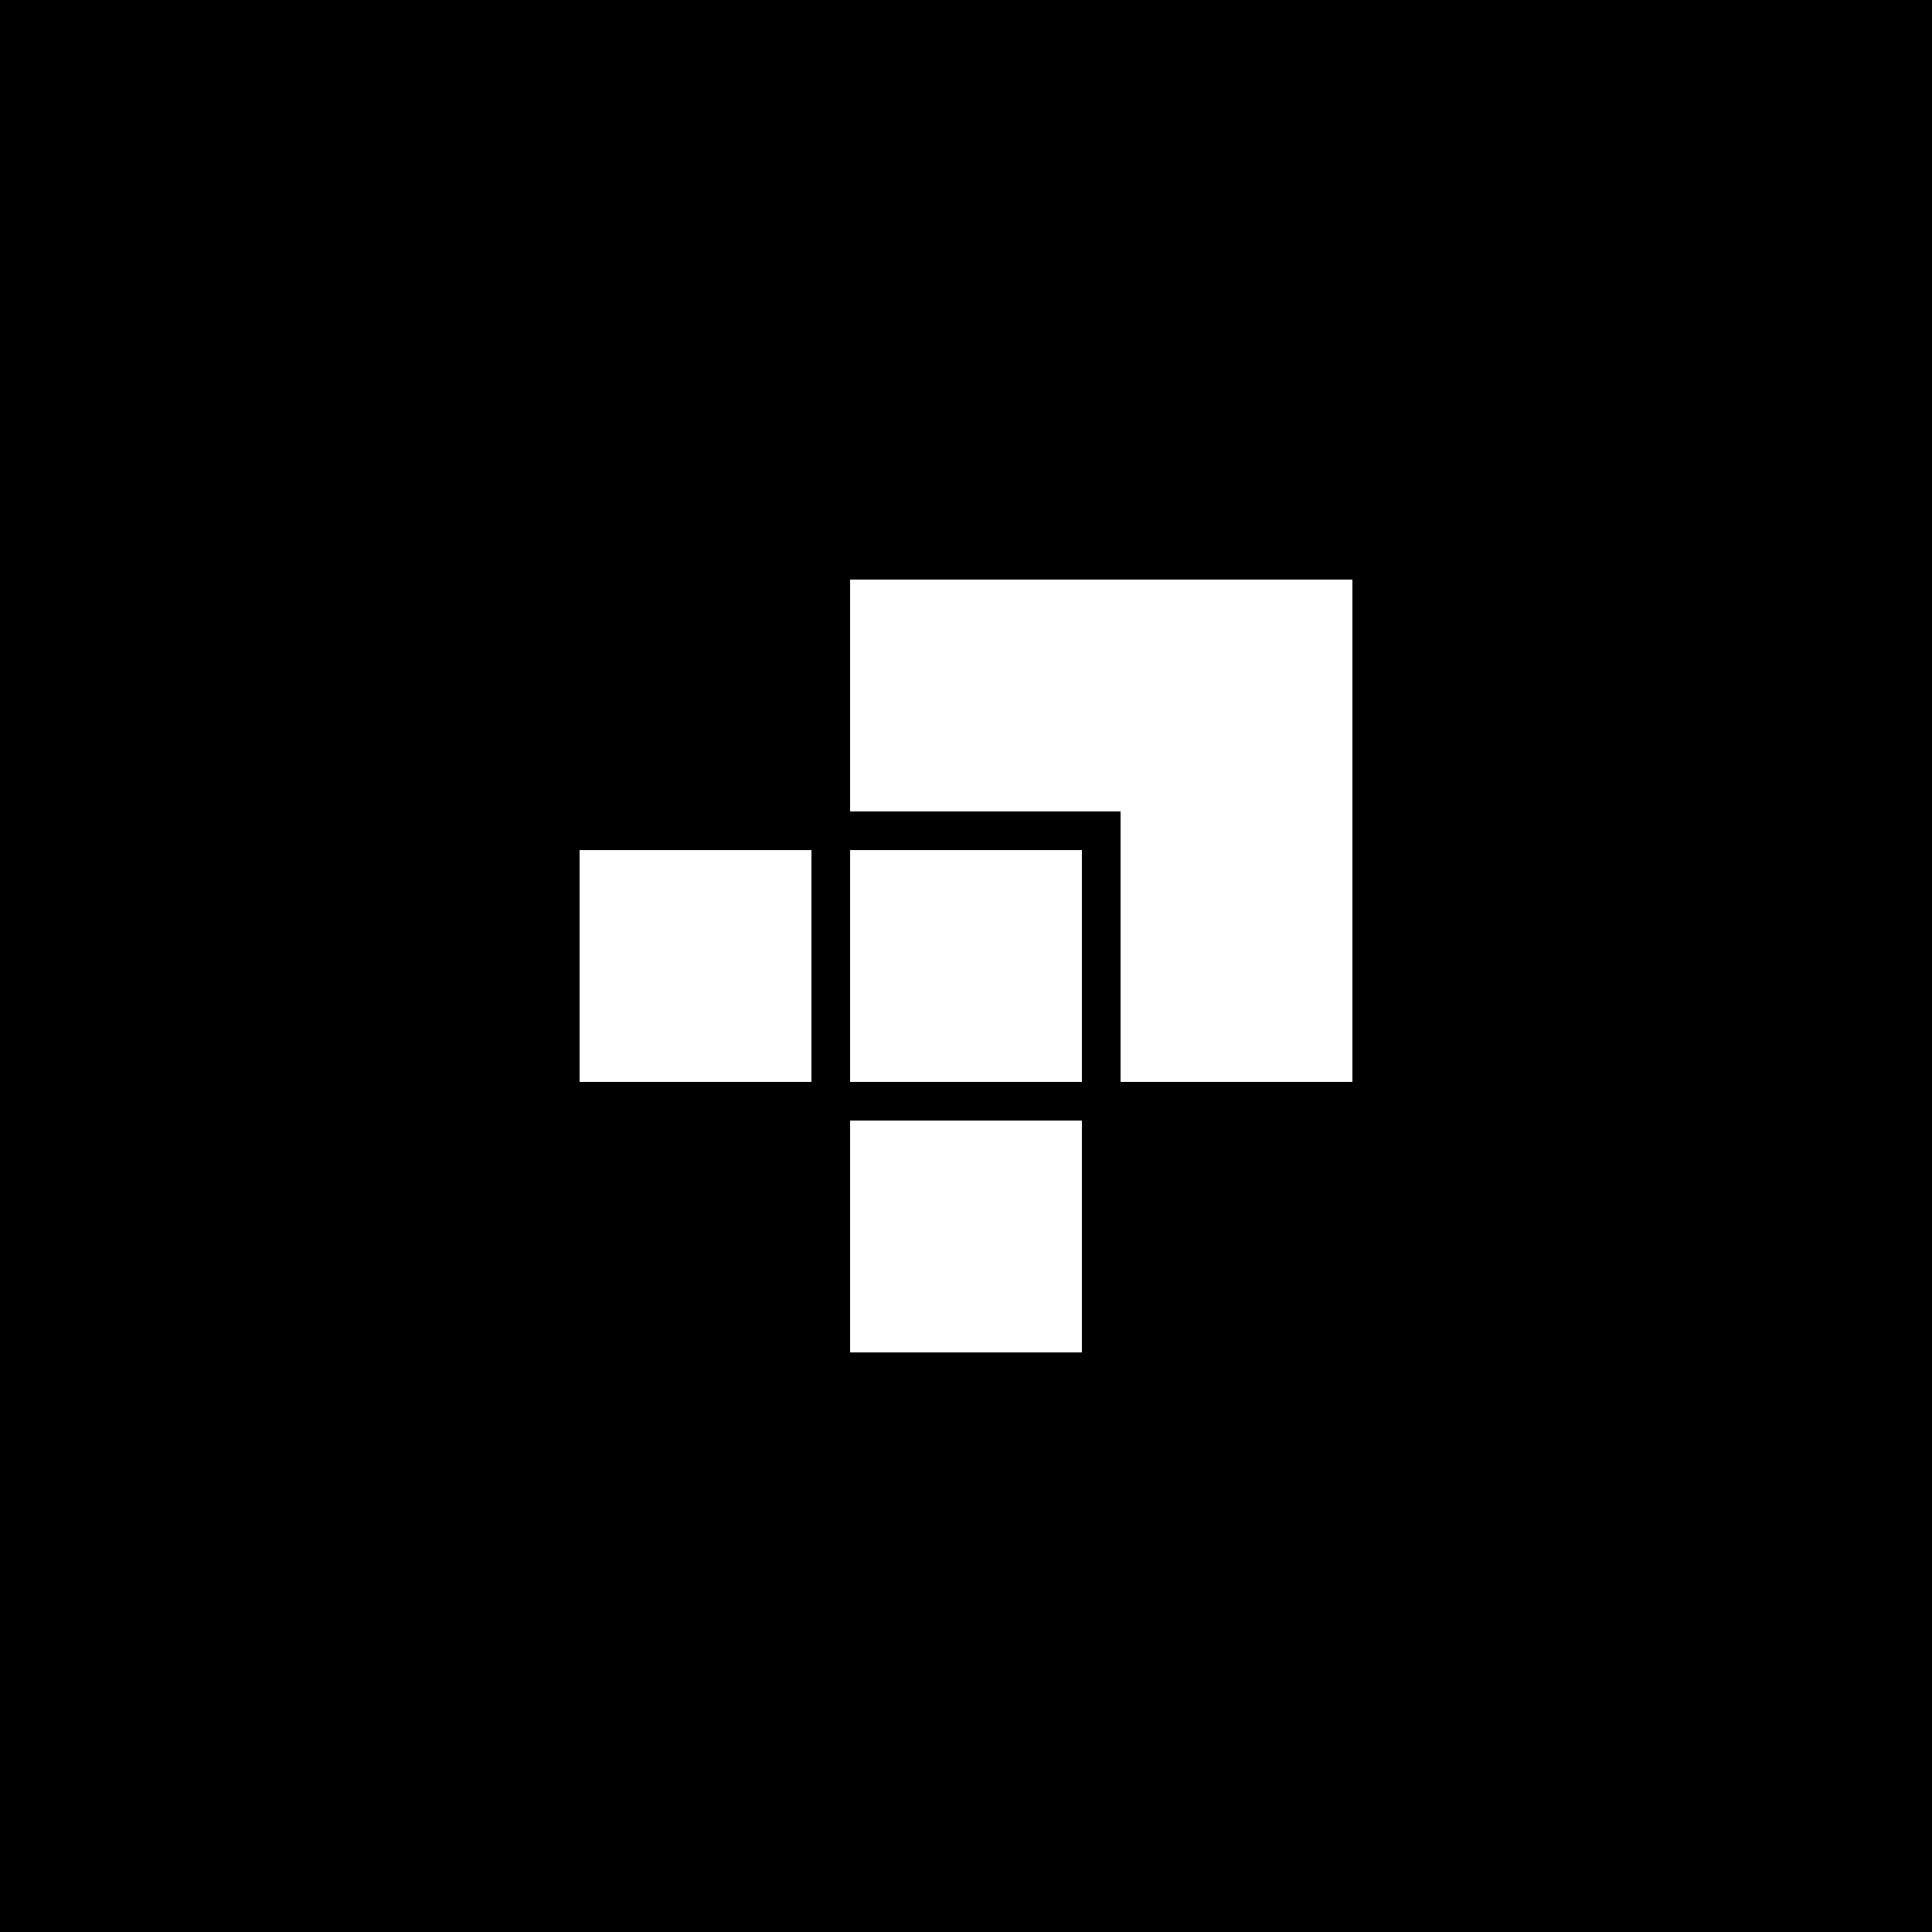
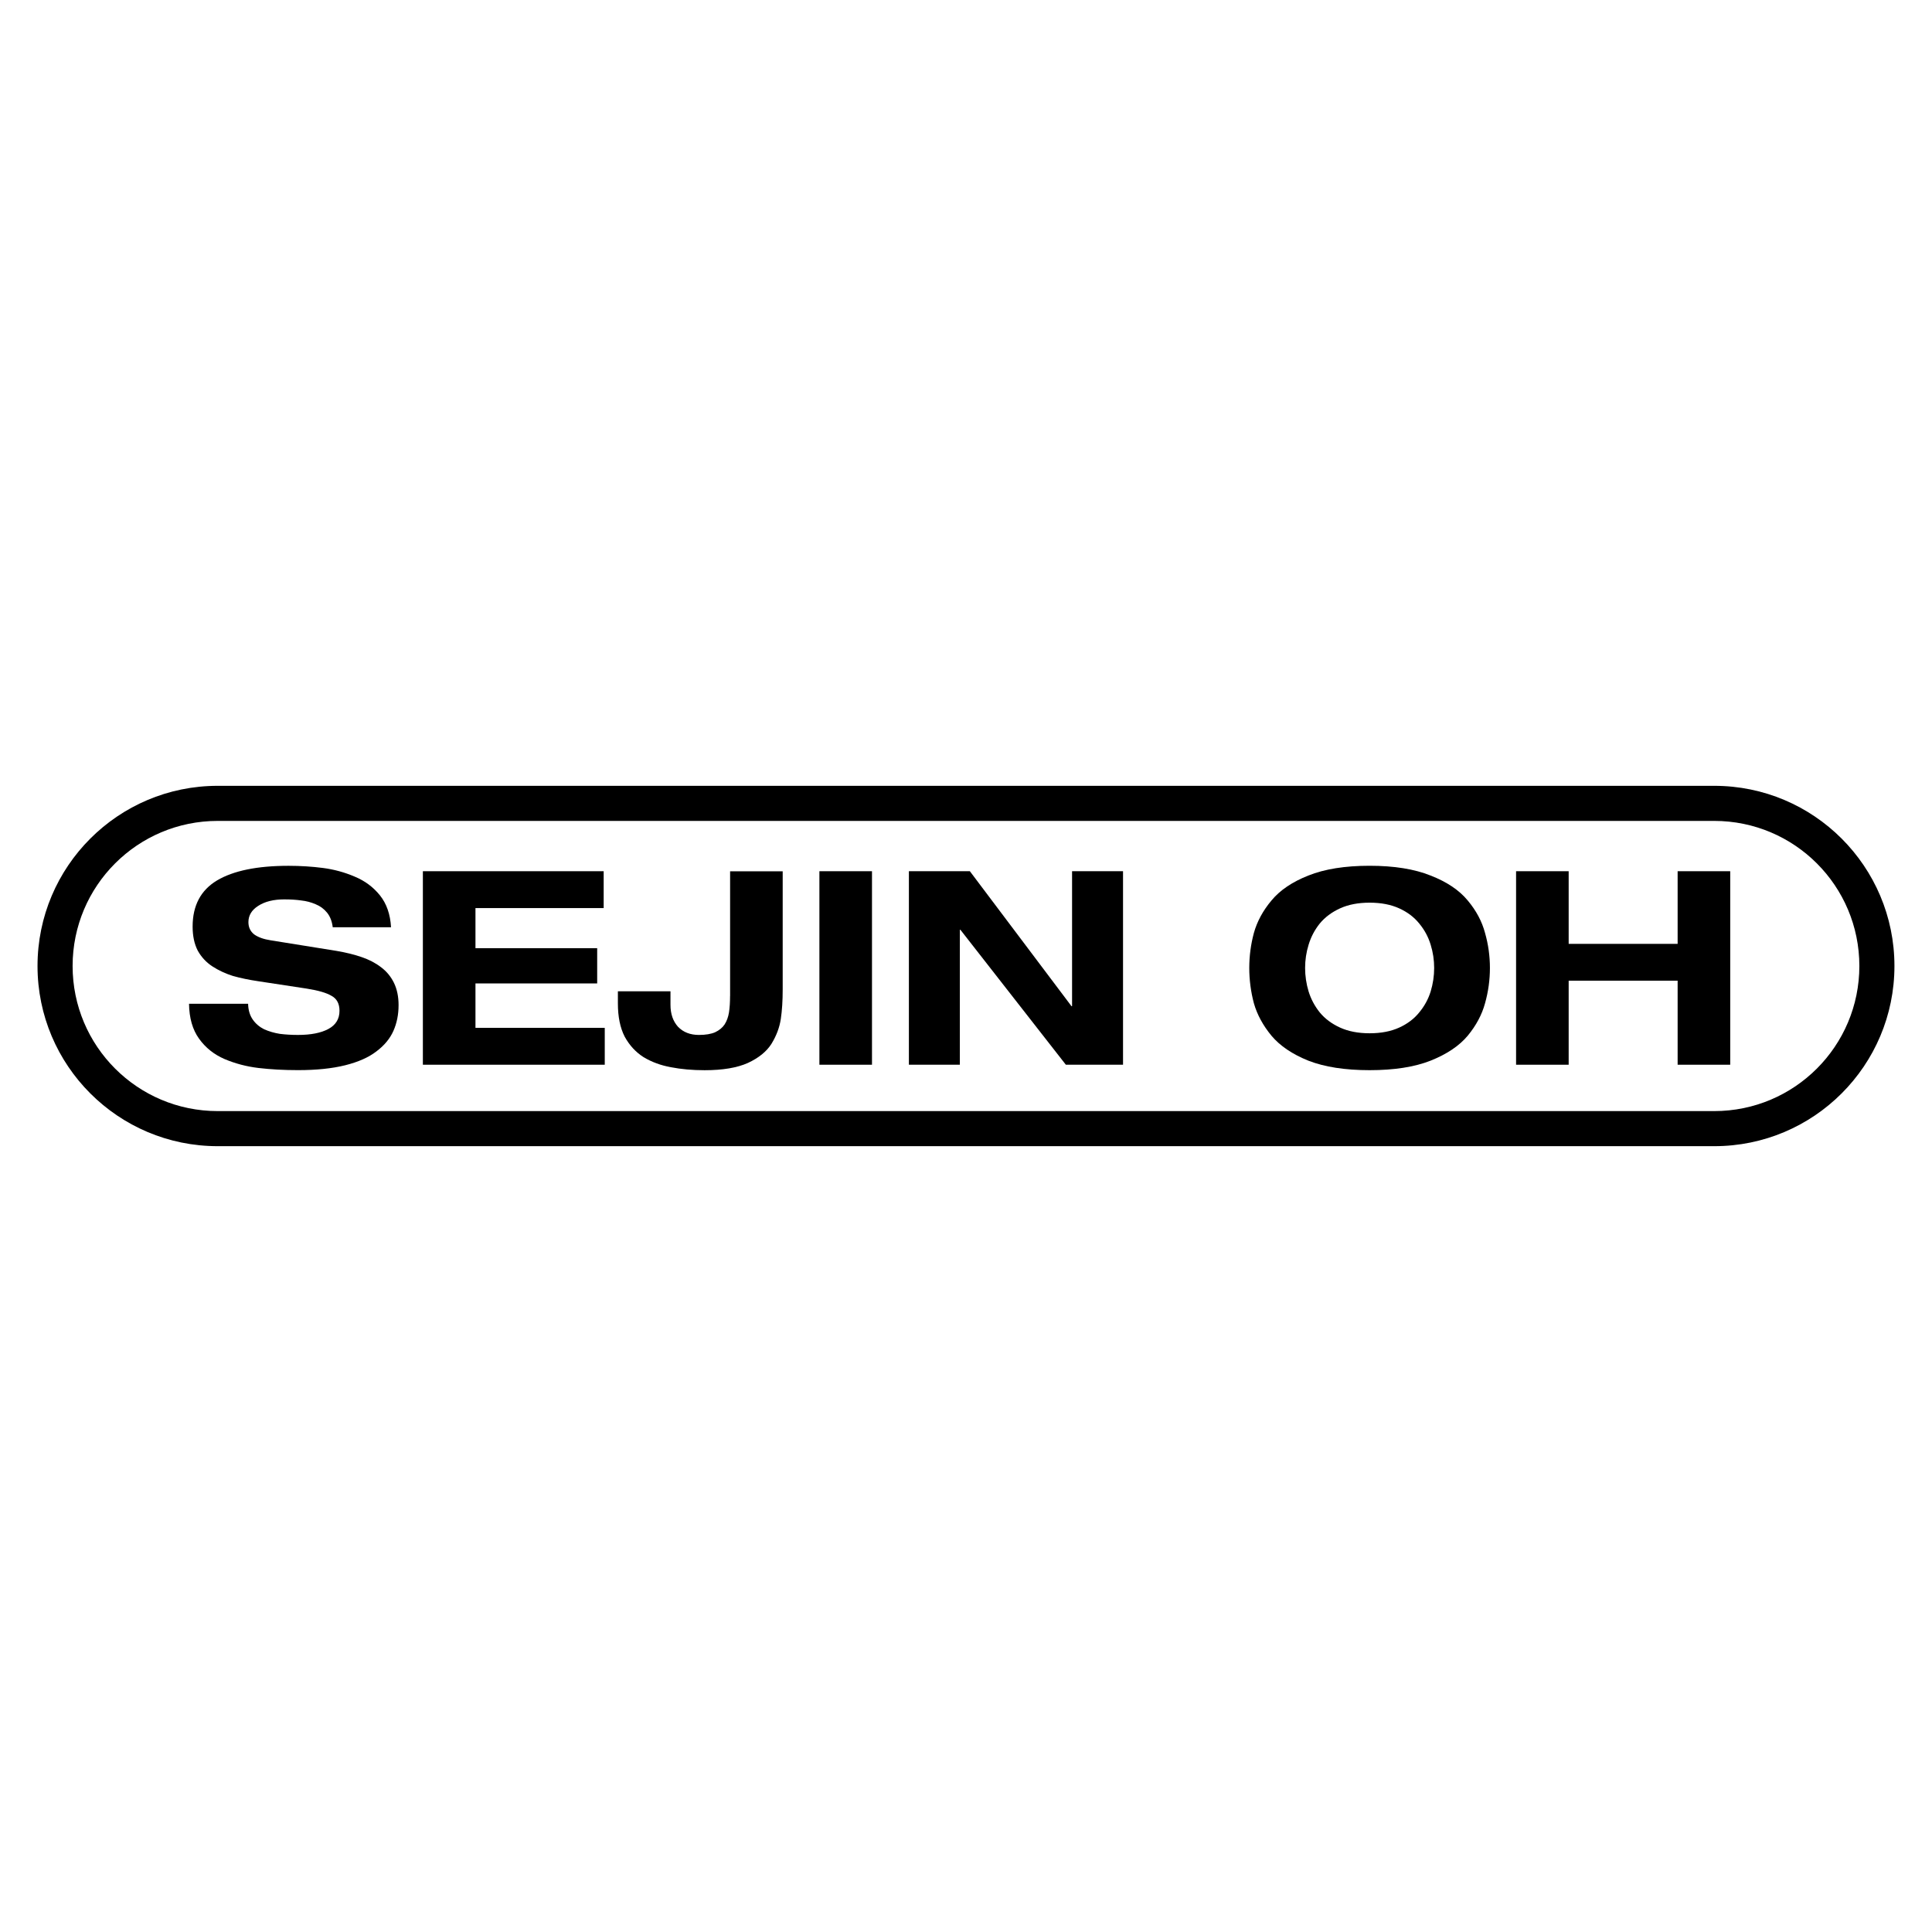
- <svg xmlns="http://www.w3.org/2000/svg" version="1.0" width="200pt" height="200pt" viewBox="0 0 200 200" preserveAspectRatio="xMidYMid meet">
-   <g transform="translate(0,200) scale(0.1,-0.1)" fill="#000000" stroke="none">
-     <path d="M0 1000 l0 -1000 1000 0 1000 0 0 1000 0 1000 -1000 0 -1000 0 0 -1000z m1400 140 l0 -260 -120 0 -120 0 0 140 0 140 -140 0 -140 0 0 120 0 120 260 0 260 0 0 -260z m-560 -140 l0 -120 -120 0 -120 0 0 120 0 120 120 0 120 0 0 -120z m280 0 l0 -120 -120 0 -120 0 0 120 0 120 120 0 120 0 0 -120z m0 -280 l0 -120 -120 0 -120 0 0 120 0 120 120 0 120 0 0 -120z" />
-   </g>
+ <svg xmlns="http://www.w3.org/2000/svg" id="_레이어_1" data-name="레이어 1" width="200pt" height="200pt" viewBox="0 0 500 500">
+   <defs>
+     <style>
+       .cls-1 {
+         fill-rule: evenodd;
+       }
+     </style>
+   </defs>
+   <path class="cls-1" d="m56.34,287.55h387.31c20.74,0,37.55-16.81,37.55-37.55s-16.81-37.55-37.55-37.55H56.34c-20.74,0-37.55,16.81-37.55,37.55s16.81,37.55,37.55,37.55Zm387.31-84.18c25.75,0,46.63,20.88,46.63,46.63s-20.88,46.63-46.63,46.63H56.34c-25.75,0-46.63-20.88-46.63-46.63s20.88-46.63,46.63-46.63h387.31Z" />
+   <path d="m101.2,239.99c-.19-3.37-1.15-6.13-2.88-8.28-1.73-2.15-3.91-3.76-6.52-4.84-2.62-1.12-5.35-1.87-8.21-2.24-2.85-.37-5.82-.56-8.91-.56-8.09,0-14.26,1.26-18.52,3.79-4.21,2.53-6.31,6.5-6.31,11.93,0,2.43.44,4.51,1.33,6.24.94,1.68,2.2,3.04,3.79,4.07,1.59,1.03,3.34,1.85,5.26,2.46,1.96.56,4.21,1.03,6.73,1.4l12.42,1.89c2.99.47,5.14,1.1,6.45,1.89,1.36.75,2.03,2.03,2.03,3.86,0,2.1-.96,3.67-2.88,4.7-1.92,1.03-4.54,1.54-7.86,1.54-1.64,0-3.2-.09-4.7-.28-1.45-.23-2.81-.63-4.07-1.19-1.22-.61-2.2-1.45-2.95-2.53-.75-1.08-1.15-2.43-1.19-4.07h-15.29c.05,3.69.91,6.71,2.6,9.05,1.68,2.34,3.88,4.09,6.59,5.26,2.76,1.17,5.68,1.94,8.77,2.31,3.13.37,6.55.56,10.24.56,4.77,0,8.84-.42,12.21-1.26,3.37-.84,6.06-2.03,8.07-3.58,2.06-1.54,3.53-3.32,4.42-5.33.89-2.01,1.33-4.23,1.33-6.66,0-2.2-.4-4.12-1.19-5.75-.8-1.64-1.92-2.99-3.37-4.07-1.4-1.08-3.06-1.94-4.98-2.6-1.87-.65-4.05-1.19-6.52-1.61l-17.05-2.74c-1.82-.28-3.25-.8-4.28-1.54-.98-.79-1.47-1.85-1.47-3.16,0-1.73.84-3.13,2.53-4.21,1.73-1.12,3.97-1.68,6.73-1.68,1.64,0,3.11.09,4.42.28,1.31.14,2.55.47,3.72.98,1.17.47,2.15,1.19,2.95,2.17.79.98,1.29,2.24,1.47,3.79h15.08Z" />
+   <path d="m109.44,275.55h47.07v-9.54h-33.46v-11.5h31.5v-9.12h-31.5v-10.38h33.18v-9.54h-46.79v50.08Z" />
+   <path d="m188.94,257.74c0,1.64-.09,3.06-.28,4.28-.19,1.17-.56,2.2-1.12,3.09-.56.84-1.38,1.52-2.45,2.03-1.08.47-2.48.7-4.21.7-2.24,0-4.04-.7-5.4-2.1-1.31-1.45-1.96-3.34-1.96-5.68v-3.51h-13.61v3.16c0,3.41.58,6.27,1.75,8.56,1.22,2.24,2.85,4.02,4.91,5.33,2.1,1.26,4.47,2.13,7.09,2.6,2.62.51,5.52.77,8.7.77,4.68,0,8.42-.63,11.22-1.89,2.81-1.31,4.84-2.97,6.1-4.98,1.26-2.06,2.06-4.19,2.39-6.38.33-2.2.49-4.75.49-7.65v-30.58h-13.61v32.27Z" />
+   <path d="m212.06,275.55h13.61v-50.08h-13.61v50.08Z" />
+   <path d="m277.44,260.4h-.14l-26.3-34.93h-15.78v50.08h13.19v-34.93h.14l27.29,34.93h14.8v-50.08h-13.19v34.93Z" />
+   <path d="m323.31,250.51c0,3.09.4,6.13,1.19,9.12.84,2.95,2.36,5.75,4.56,8.42,2.2,2.62,5.38,4.77,9.54,6.45,4.21,1.64,9.49,2.46,15.85,2.46s11.62-.82,15.78-2.46c4.21-1.68,7.41-3.83,9.61-6.45,2.2-2.67,3.69-5.47,4.49-8.42.84-2.99,1.26-6.03,1.26-9.12s-.42-6.1-1.26-9.05c-.79-2.99-2.29-5.8-4.49-8.42-2.2-2.67-5.4-4.82-9.61-6.45-4.16-1.68-9.42-2.53-15.78-2.53s-11.64.84-15.85,2.53c-4.16,1.64-7.34,3.79-9.54,6.45-2.2,2.62-3.72,5.42-4.56,8.42-.79,2.95-1.19,5.96-1.19,9.05Zm14.45,0c0-2.06.3-4.07.91-6.03.61-2.01,1.57-3.83,2.88-5.47,1.36-1.64,3.11-2.95,5.26-3.93,2.15-.98,4.7-1.47,7.65-1.47s5.49.49,7.65,1.47c2.15.98,3.88,2.29,5.19,3.93,1.36,1.64,2.34,3.46,2.95,5.47.61,1.96.91,3.98.91,6.03s-.3,4.09-.91,6.1c-.61,1.96-1.59,3.76-2.95,5.4-1.31,1.64-3.04,2.95-5.19,3.93-2.15.98-4.7,1.47-7.65,1.47s-5.49-.49-7.65-1.47c-2.15-.98-3.91-2.29-5.26-3.93-1.31-1.64-2.27-3.44-2.88-5.4-.61-2.01-.91-4.05-.91-6.1Z" />
+   <path d="m392.36,275.55h13.61v-21.75h28.2v21.75h13.61v-50.08h-13.61v18.8h-28.2v-18.8h-13.61v50.08Z" />
</svg>
